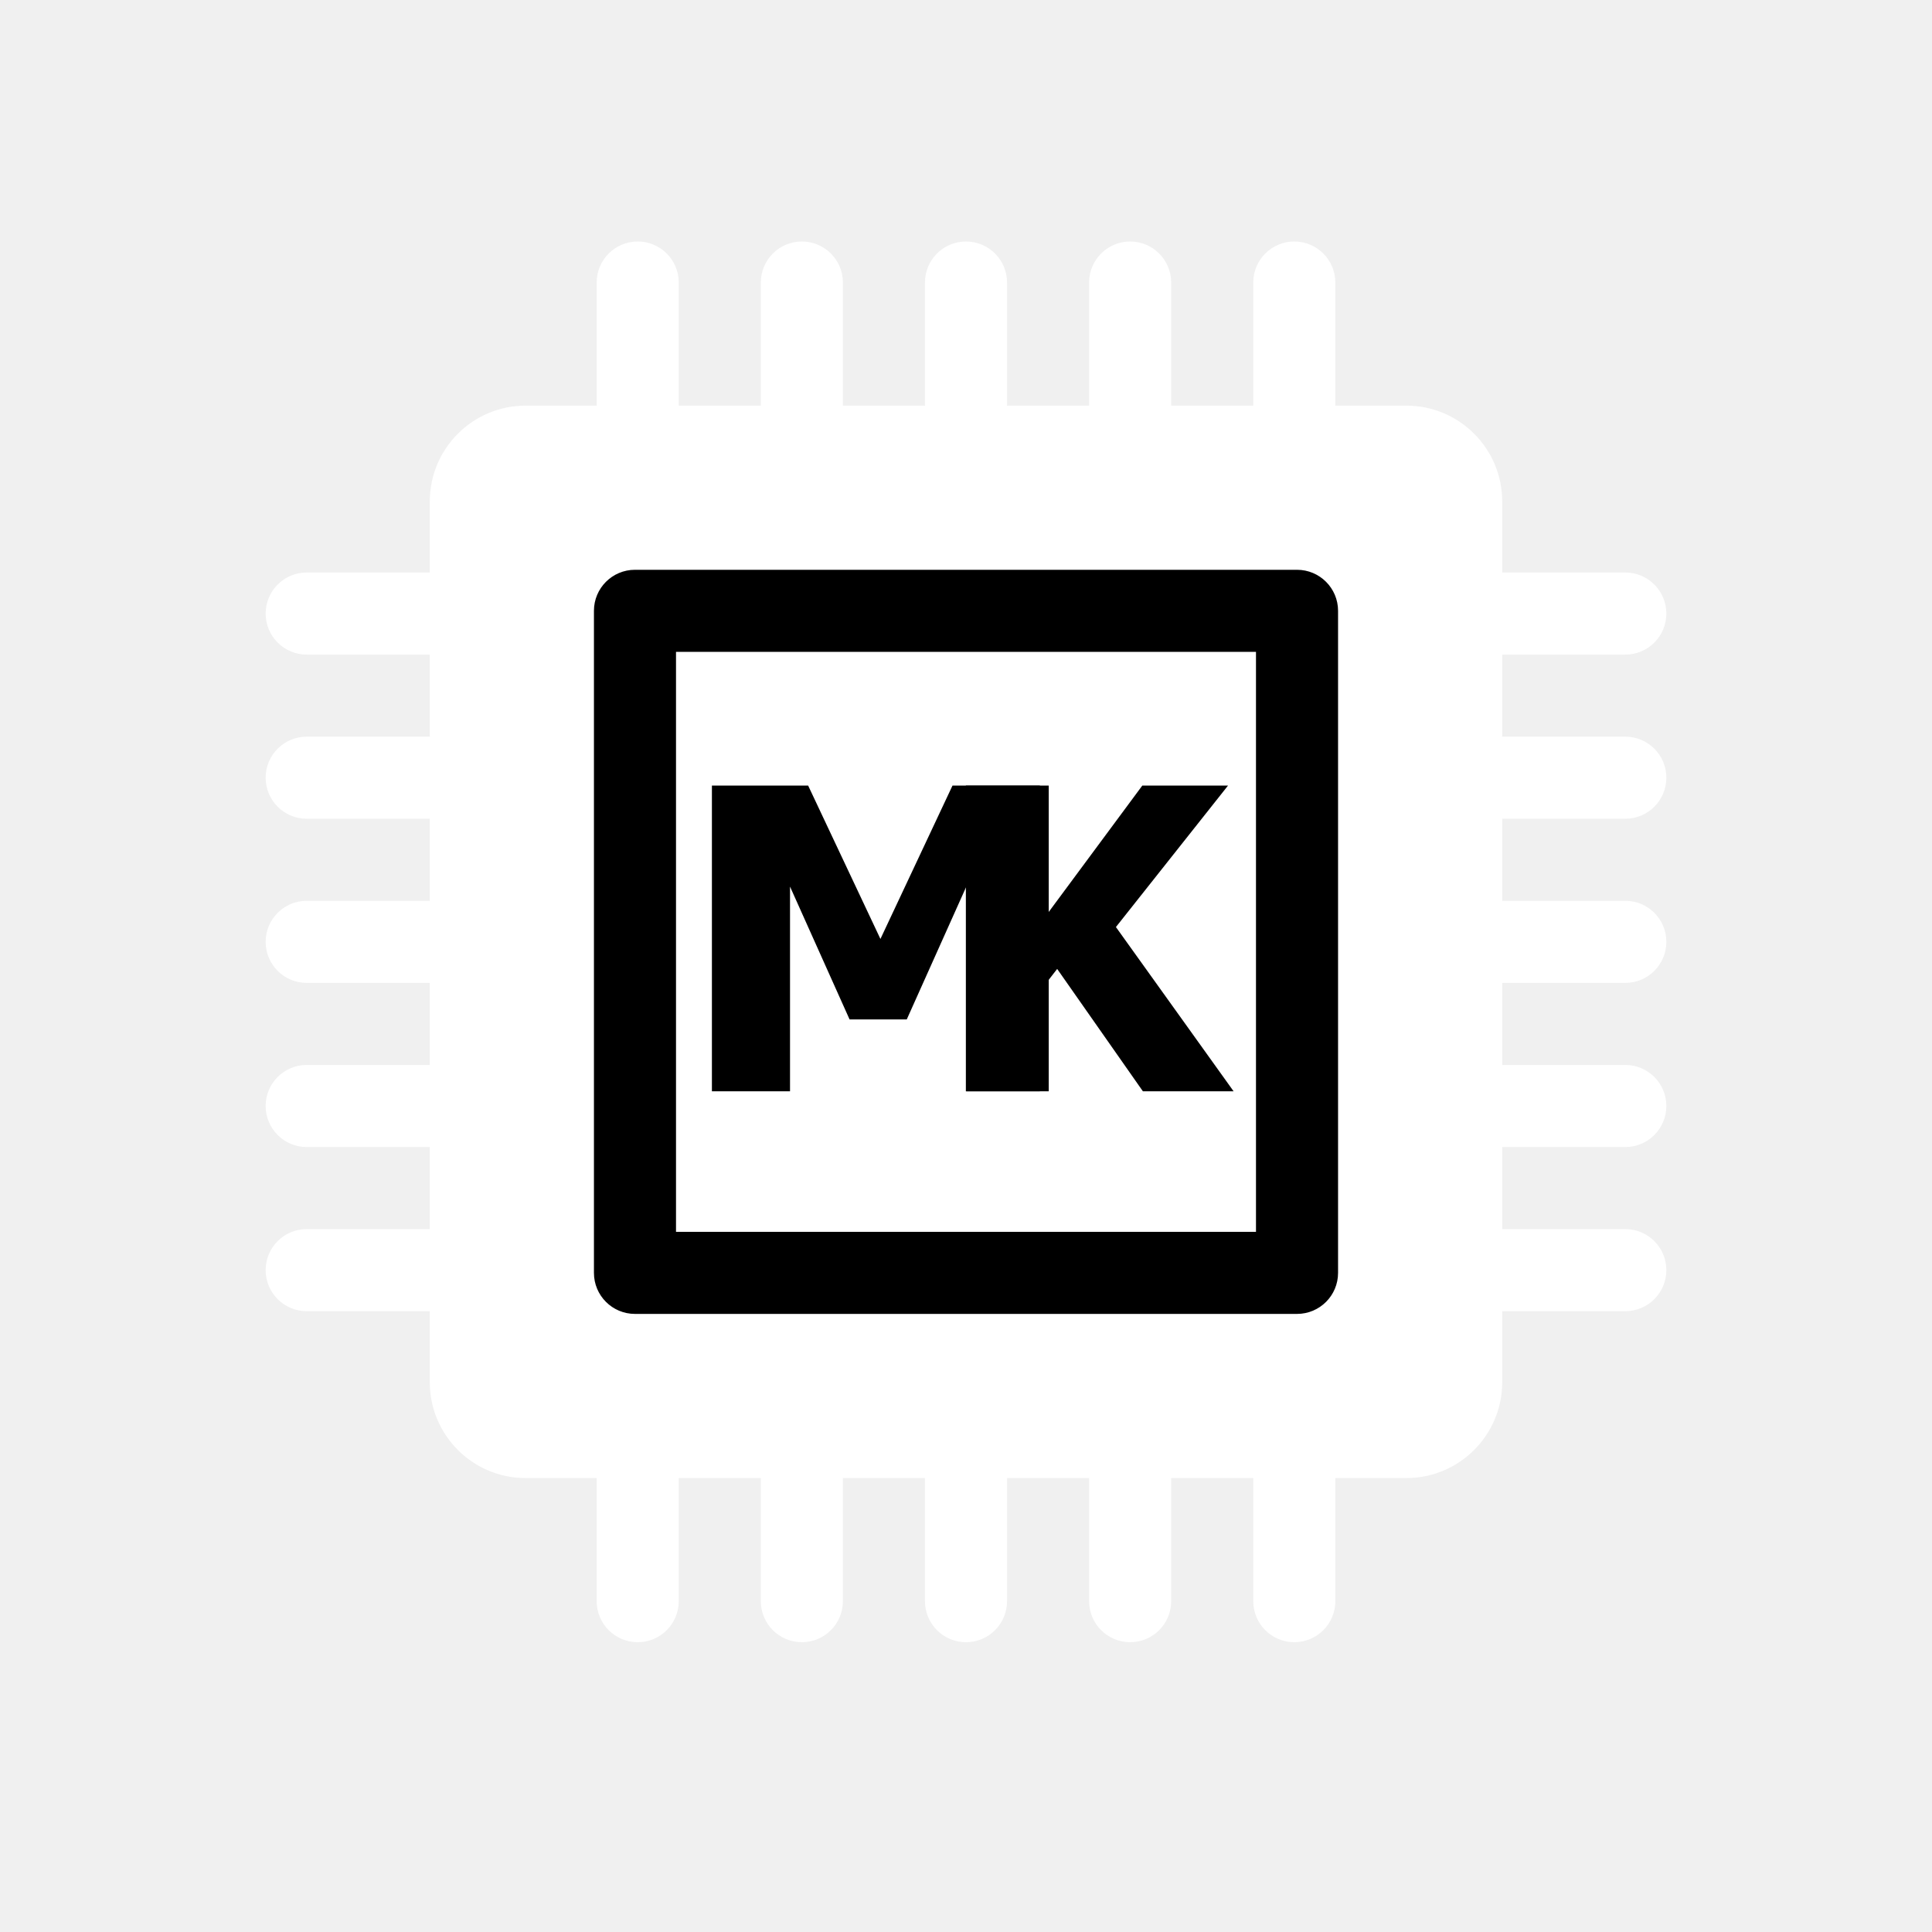
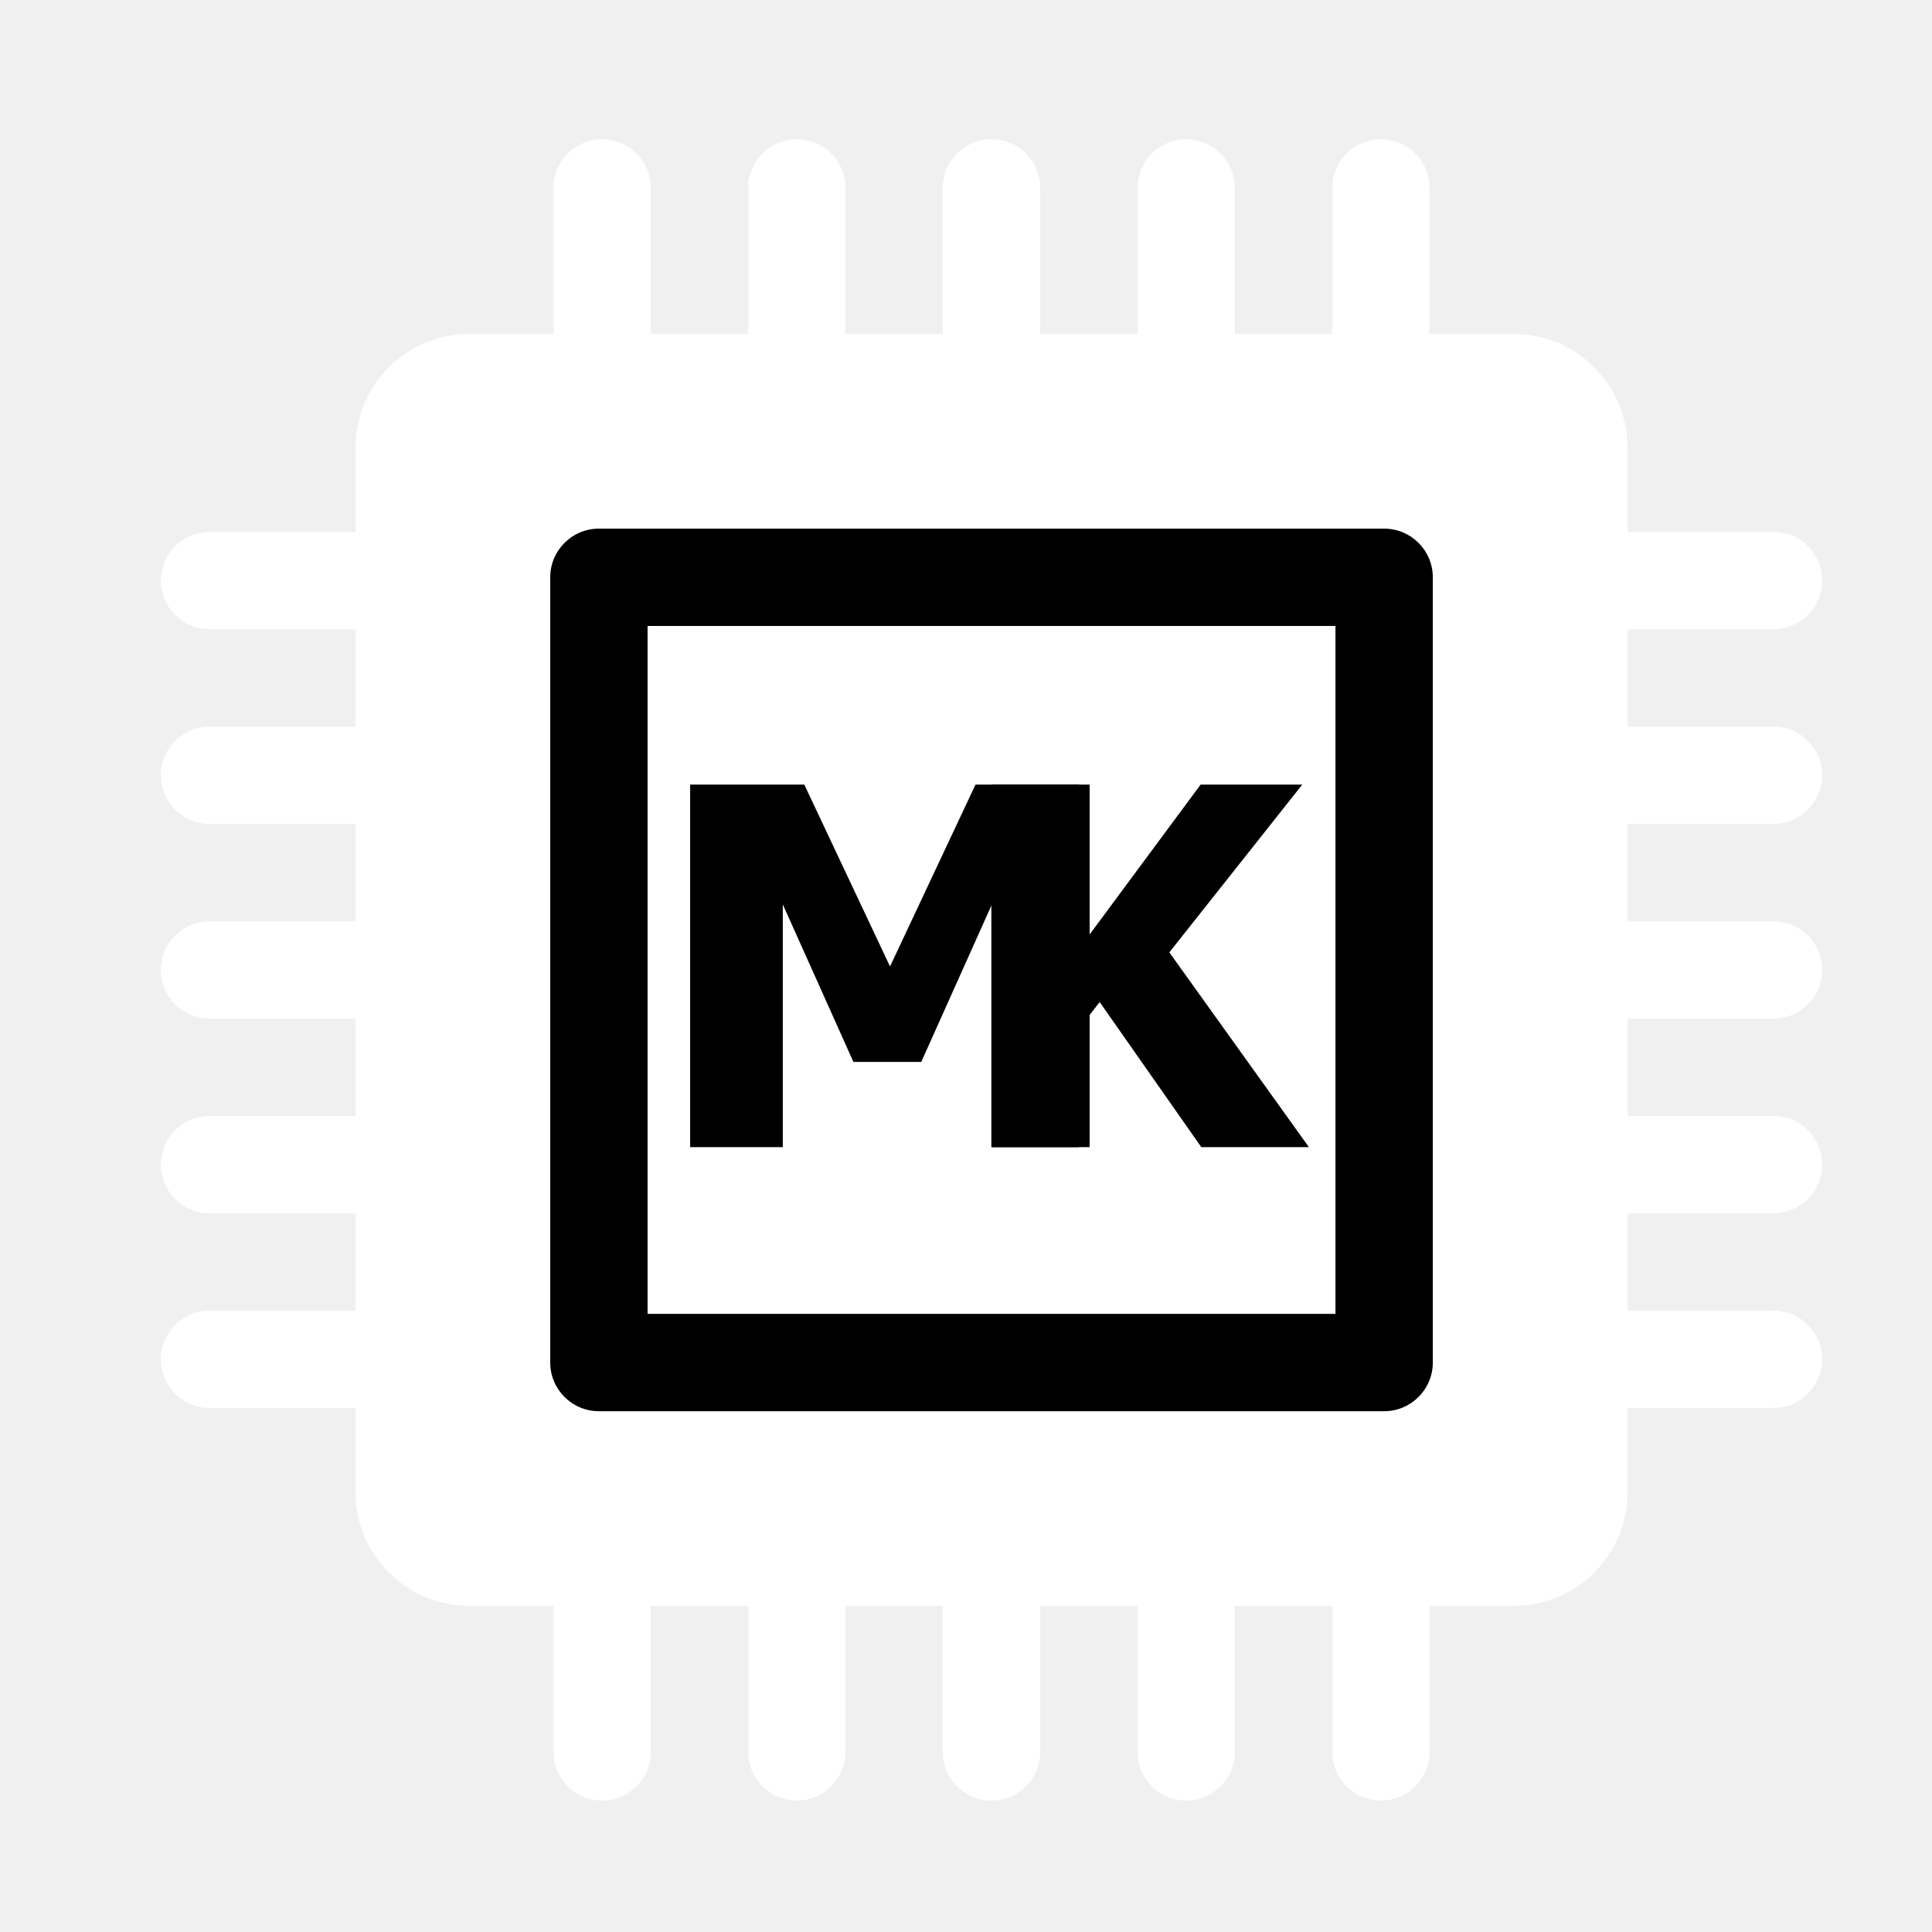
<svg xmlns="http://www.w3.org/2000/svg" width="200mm" height="200mm" viewBox="0 0 200 200" version="1.1" id="svg8">
  <defs id="defs2">
    <rect x="33.892" y="155.046" width="39.547" height="23.195" id="rect134" />
    <rect x="8.004" y="79.177" width="33.404" height="20.571" id="rect114" />
    <rect x="61.539" y="109.915" width="13.43" height="17.139" id="rect26" />
    <rect x="48.376" y="105.304" width="84.724" height="45.703" id="rect12" />
  </defs>
  <g id="layer1">
    <g id="layer2">
      <text xml:space="preserve" id="text112" style="font-style:normal;font-weight:normal;font-size:10.583px;line-height:1.25;font-family:sans-serif;white-space:pre;shape-inside:url(#rect114);fill:#000000;fill-opacity:1;stroke:none;" />
-       <g id="g37" transform="matrix(1.197447,0,0,1.264549,-13.65227,-17.11256)">
+       <g id="g37" transform="matrix(1.420248,0,0,1.499835,-32.15711,-35.53149)">
        <rect style="fill:#000000;stroke-width:0.465" id="rect102" width="80.261" height="70.532" x="55.595" y="55.568" />
        <g id="g93" transform="matrix(1.453789,0,0,1.408605,-81.60342,-40.62327)" style="fill:#ffffff">
          <g id="g84" transform="matrix(0.1626823,0,0,0.1589912,79.77093,52.48148)" style="fill:#ffffff">
            <path d="M 150,150 H 362 V 362 H 150 Z m 0,0" id="path70" style="fill:#ffffff" />
            <path d="m 497,211 c 8.285,0 15,-6.715 15,-15 0,-8.285 -6.715,-15 -15,-15 h -45 v -30 h 45 c 8.285,0 15,-6.715 15,-15 0,-8.285 -6.715,-15 -15,-15 H 452 V 95 C 452,75.699 436.301,60 417,60 H 391 V 15 C 391,6.715 384.285,0 376,0 367.715,0 361,6.715 361,15 V 60 H 331 V 15 C 331,6.715 324.285,0 316,0 307.715,0 301,6.715 301,15 V 60 H 271 V 15 C 271,6.715 264.285,0 256,0 247.715,0 241,6.715 241,15 V 60 H 211 V 15 C 211,6.715 204.285,0 196,0 187.715,0 181,6.715 181,15 V 60 H 151 V 15 C 151,6.715 144.285,0 136,0 127.715,0 121,6.715 121,15 V 60 H 95 C 75.699,60 60,75.699 60,95 v 26 H 15 c -8.285,0 -15,6.715 -15,15 0,8.285 6.715,15 15,15 h 45 v 30 H 15 c -8.285,0 -15,6.715 -15,15 0,8.285 6.715,15 15,15 h 45 v 30 H 15 c -8.285,0 -15,6.715 -15,15 0,8.285 6.715,15 15,15 h 45 v 30 H 15 c -8.285,0 -15,6.715 -15,15 0,8.285 6.715,15 15,15 h 45 v 30 H 15 c -8.285,0 -15,6.715 -15,15 0,8.285 6.715,15 15,15 h 45 v 26 c 0,19.301 15.699,35 35,35 h 26 v 45 c 0,8.285 6.715,15 15,15 8.285,0 15,-6.715 15,-15 v -45 h 30 v 45 c 0,8.285 6.715,15 15,15 8.285,0 15,-6.715 15,-15 v -45 h 30 v 45 c 0,8.285 6.715,15 15,15 8.285,0 15,-6.715 15,-15 v -45 h 30 v 45 c 0,8.285 6.715,15 15,15 8.285,0 15,-6.715 15,-15 v -45 h 30 v 45 c 0,8.285 6.715,15 15,15 8.285,0 15,-6.715 15,-15 v -45 h 26 c 19.301,0 35,-15.699 35,-35 v -26 h 45 c 8.285,0 15,-6.715 15,-15 0,-8.285 -6.715,-15 -15,-15 h -45 v -30 h 45 c 8.285,0 15,-6.715 15,-15 0,-8.285 -6.715,-15 -15,-15 h -45 v -30 h 45 c 8.285,0 15,-6.715 15,-15 0,-8.285 -6.715,-15 -15,-15 H 452 V 211 Z M 392,377 c 0,8.285 -6.715,15 -15,15 H 135 c -8.285,0 -15,-6.715 -15,-15 V 135 c 0,-8.285 6.715,-15 15,-15 h 242 c 8.285,0 15,6.715 15,15 z m 0,0" id="path72" style="fill:#ffffff" />
          </g>
        </g>
        <g aria-label="MK" id="text121" style="font-style:normal;font-variant:normal;font-weight:bold;font-stretch:normal;font-size:10.583px;line-height:1.25;font-family:sans-serif;-inkscape-font-specification:'sans-serif, Bold';font-variant-ligatures:normal;font-variant-caps:normal;font-variant-numeric:normal;font-variant-east-asian:normal;fill:#000000;fill-opacity:1;stroke:none;stroke-width:0.265" transform="matrix(0.9396626,0,0,1,-6.023988,-43.71066)">
          <path d="m 115.029,146.579 h -7.583 v -16.756 l -5.479,10.874 h -5.261 l -5.479,-10.874 v 16.756 h -7.186 v -25.025 h 8.854 l 6.65,12.554 6.63,-12.554 h 8.854 z" style="font-style:normal;font-variant:normal;font-weight:bold;font-stretch:normal;font-size:42.114px;line-height:1.25;font-family:sans-serif;-inkscape-font-specification:'sans-serif, Bold';font-variant-ligatures:normal;font-variant-caps:normal;font-variant-numeric:normal;font-variant-east-asian:normal;fill:#000000;fill-opacity:1;stroke:none;stroke-width:0.247" id="path138" />
          <path d="m 132.037,146.579 h -8.346 l -7.886,-10.017 -1.595,1.832 v 8.185 h -6.805 v -25.025 h 6.805 v 11.328 l 9.427,-11.328 h 7.886 l -10.313,11.58 z" style="font-style:normal;font-variant:normal;font-weight:bold;font-stretch:normal;font-size:42.114px;line-height:1.25;font-family:sans-serif;-inkscape-font-specification:'sans-serif, Bold';font-variant-ligatures:normal;font-variant-caps:normal;font-variant-numeric:normal;font-variant-east-asian:normal;opacity:1;fill:#000000;fill-opacity:1;stroke:none;stroke-width:0.234;stroke-miterlimit:4;stroke-dasharray:none" id="path140" />
          <text xml:space="preserve" id="text132" style="font-style:normal;font-weight:normal;font-size:10.918px;line-height:1.25;font-family:sans-serif;white-space:pre;shape-inside:url(#rect134);fill:#000000;fill-opacity:1;stroke:none;" />
        </g>
      </g>
    </g>
    <text xml:space="preserve" id="text24" style="font-style:normal;font-weight:normal;font-size:10.583px;line-height:1.25;font-family:sans-serif;white-space:pre;shape-inside:url(#rect26);fill:#000000;fill-opacity:1;stroke:none;" />
  </g>
</svg>
